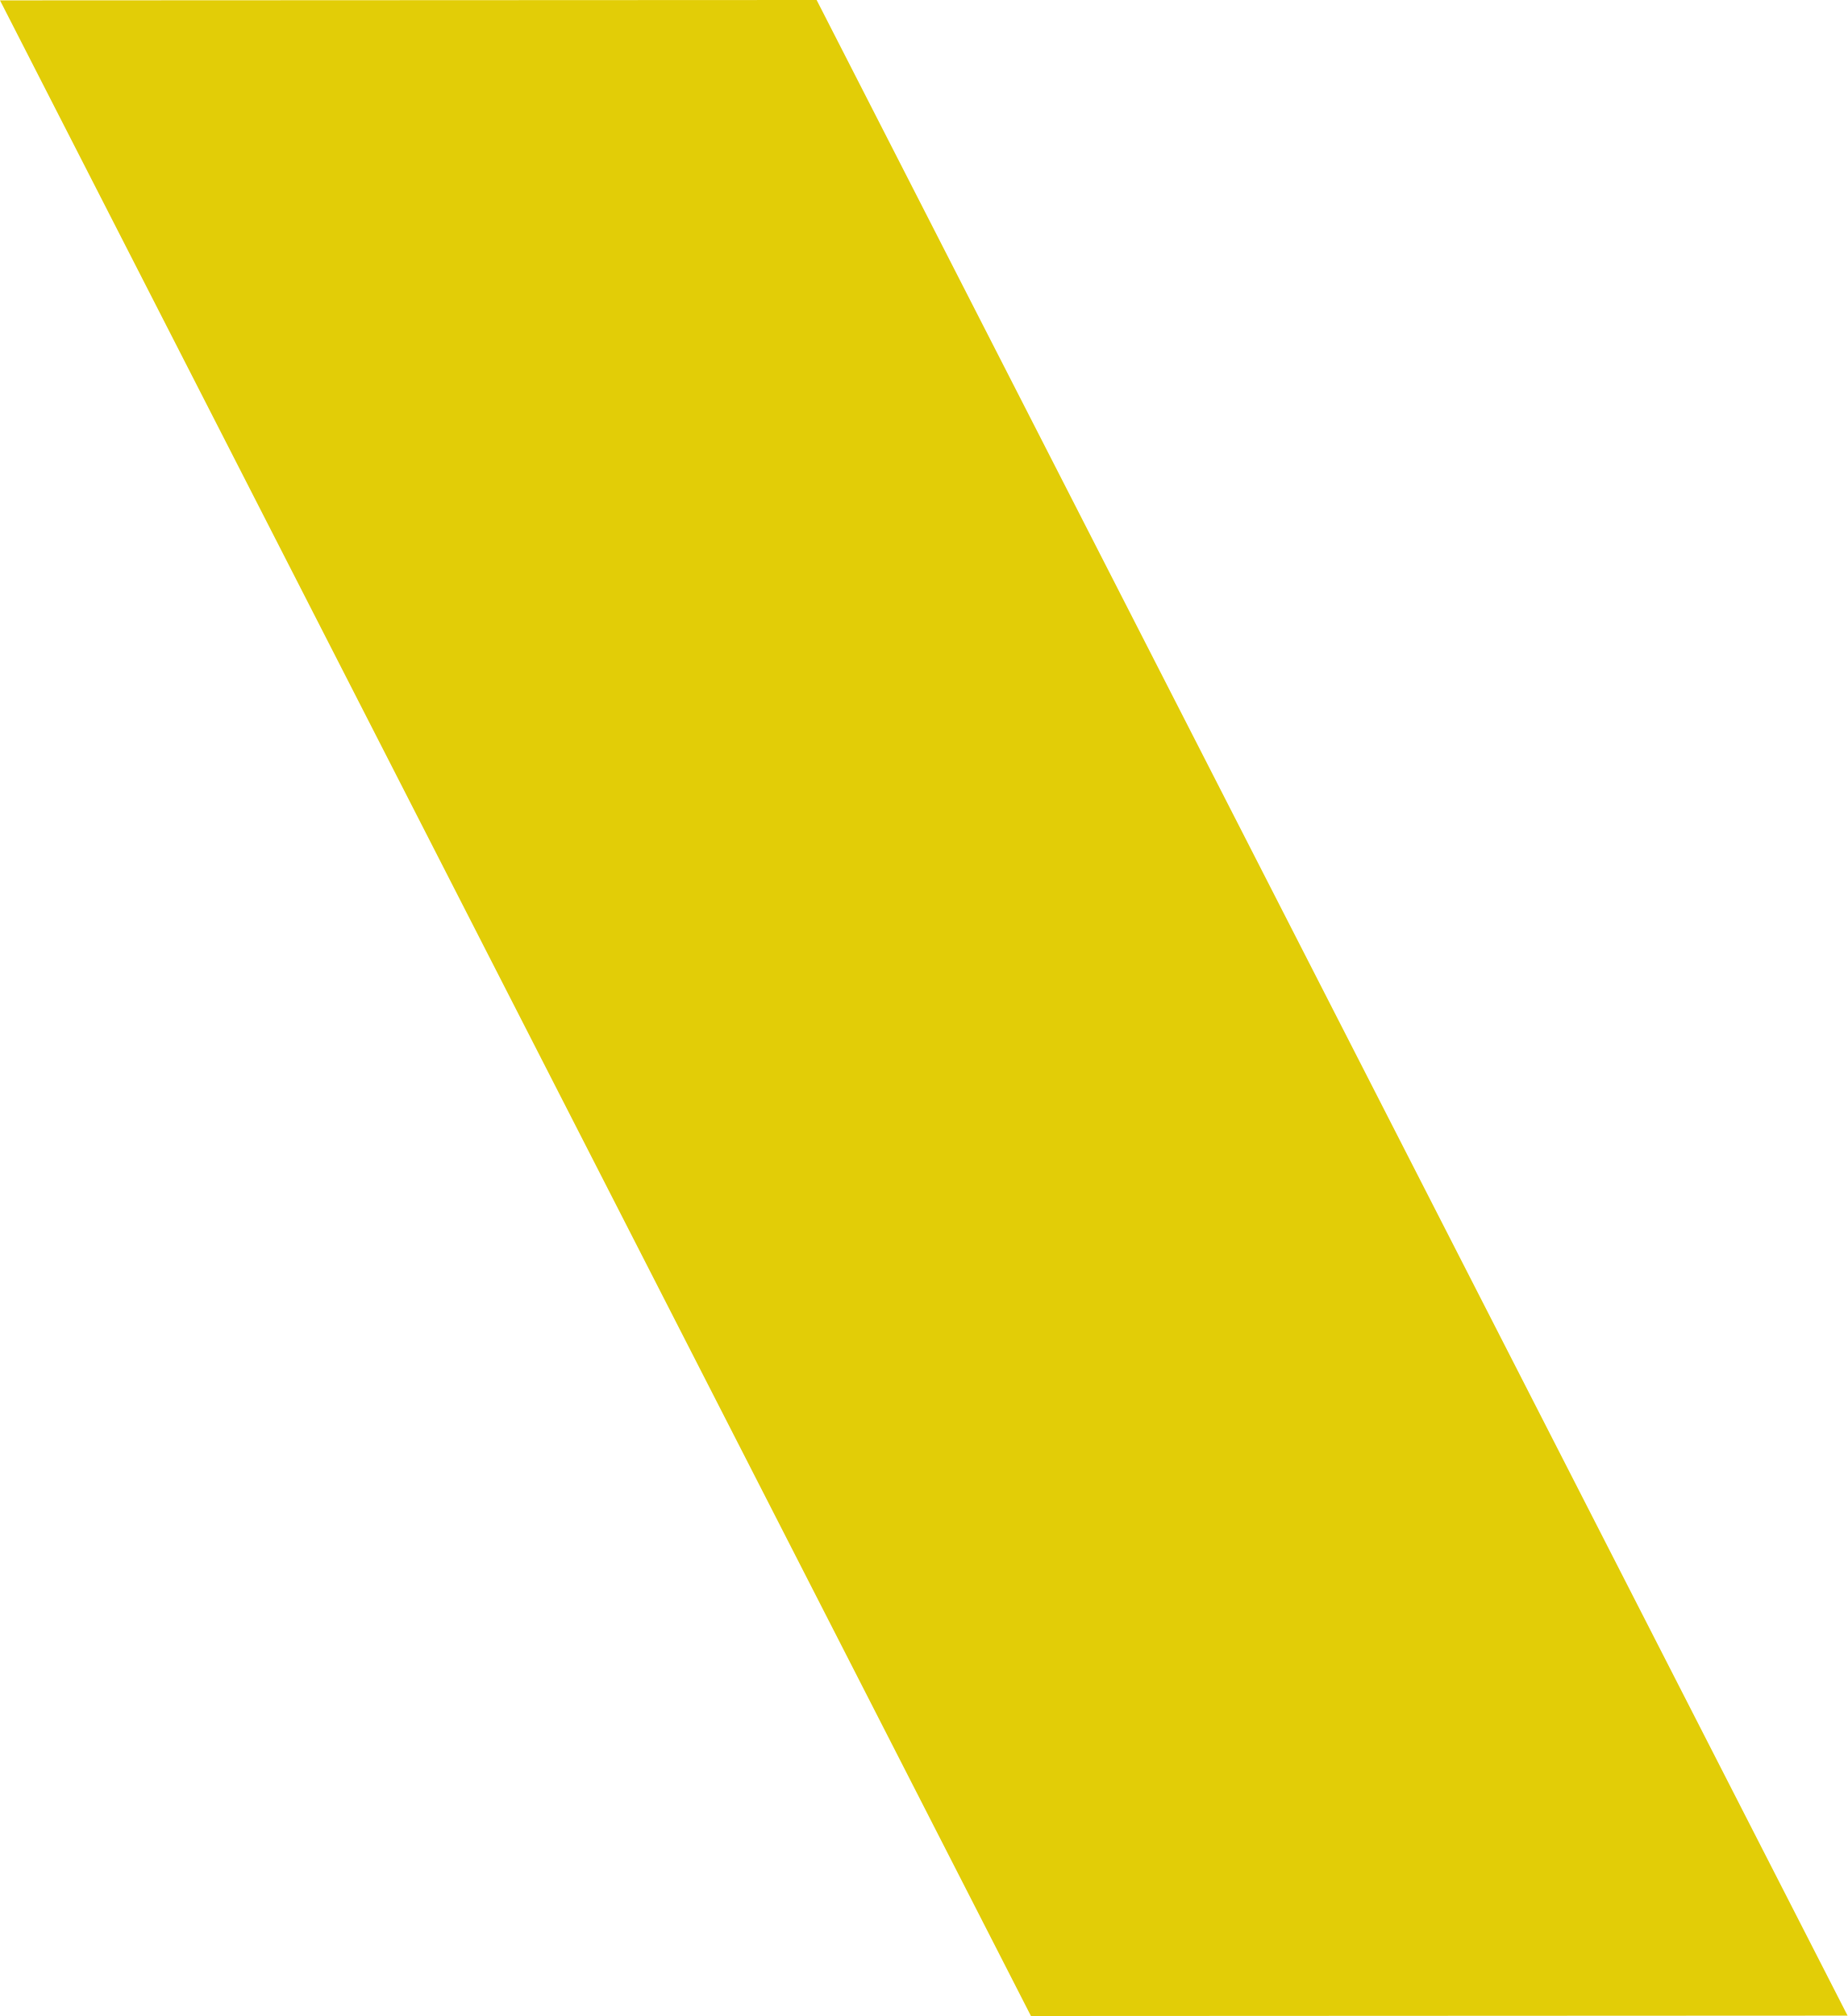
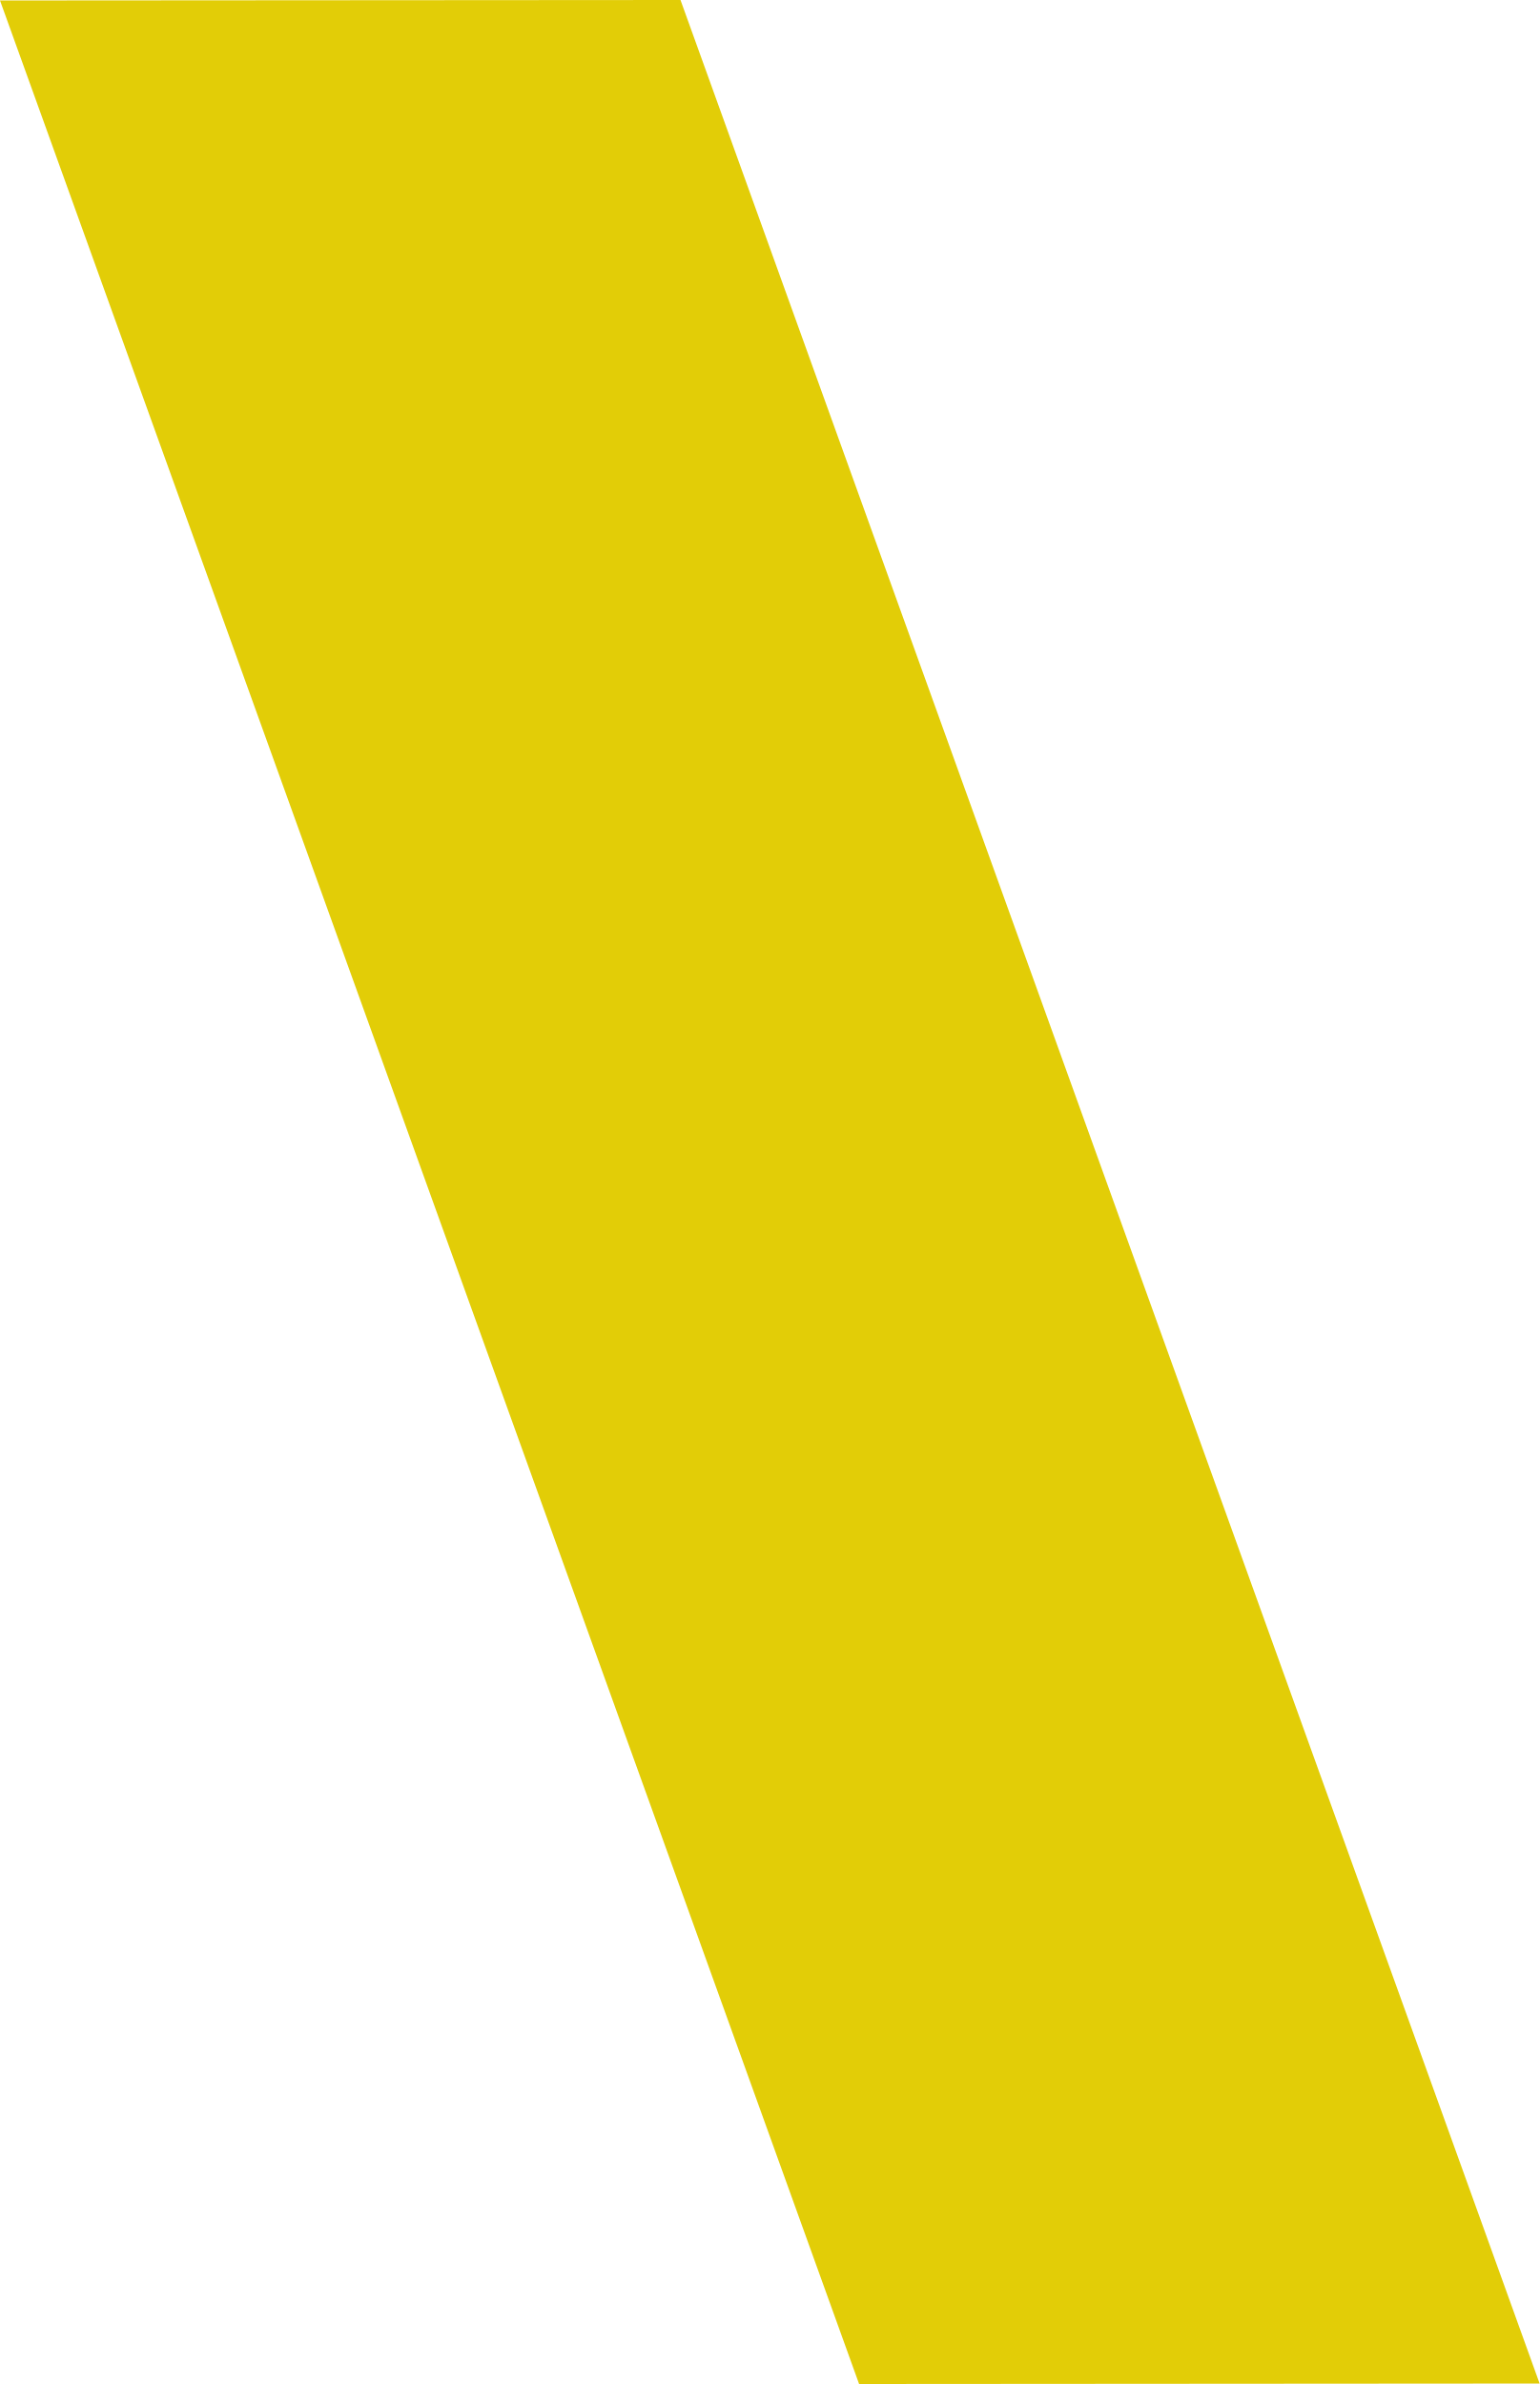
- <svg xmlns="http://www.w3.org/2000/svg" id="Layer_1" data-name="Layer 1" viewBox="0 0 100 109.1">
+ <svg xmlns="http://www.w3.org/2000/svg" id="Layer_3" data-name="Layer 3" viewBox="0 0 437.86 677.97">
  <defs>
    <style>
      .cls-1 {
        fill: #e2cd07;
      }
    </style>
  </defs>
-   <polygon class="cls-1" points="100 109.08 55.8 109.1 0 0.02 44.2 0 100 109.08" />
+   <polygon class="cls-1" points="437.86 677.84 244.32 677.97 0 0.13 193.53 0 437.86 677.84" />
</svg>
